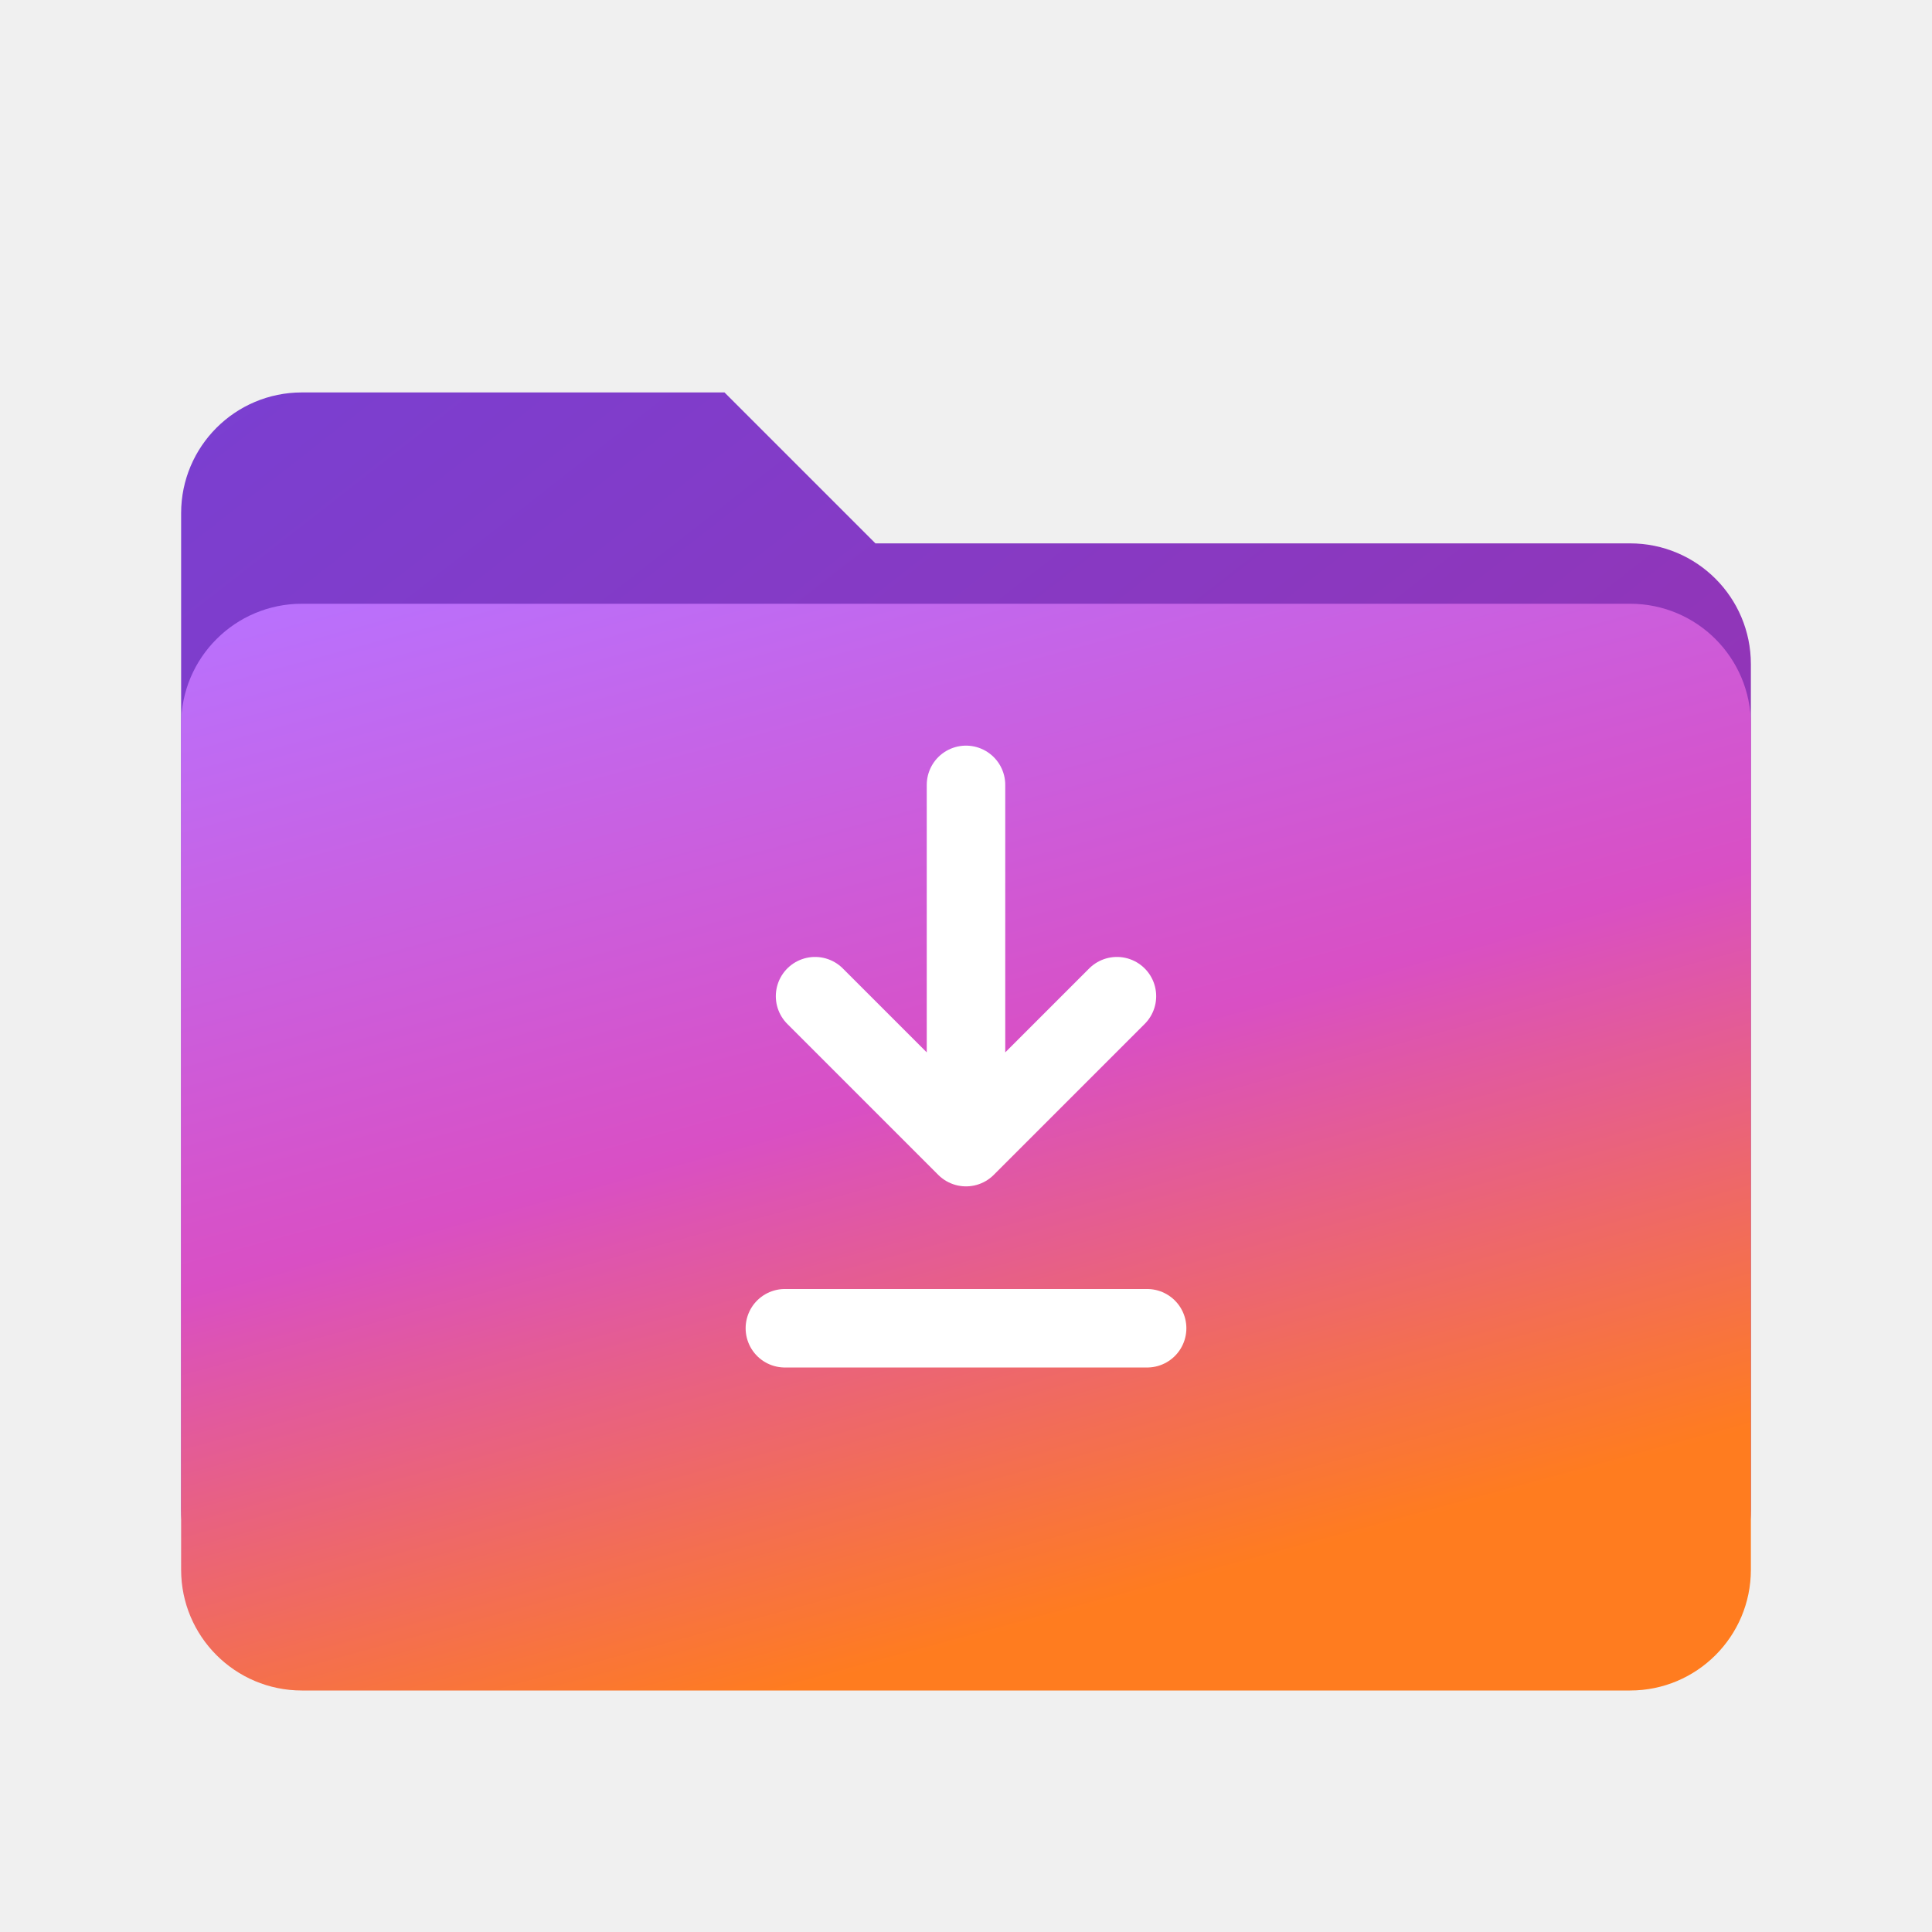
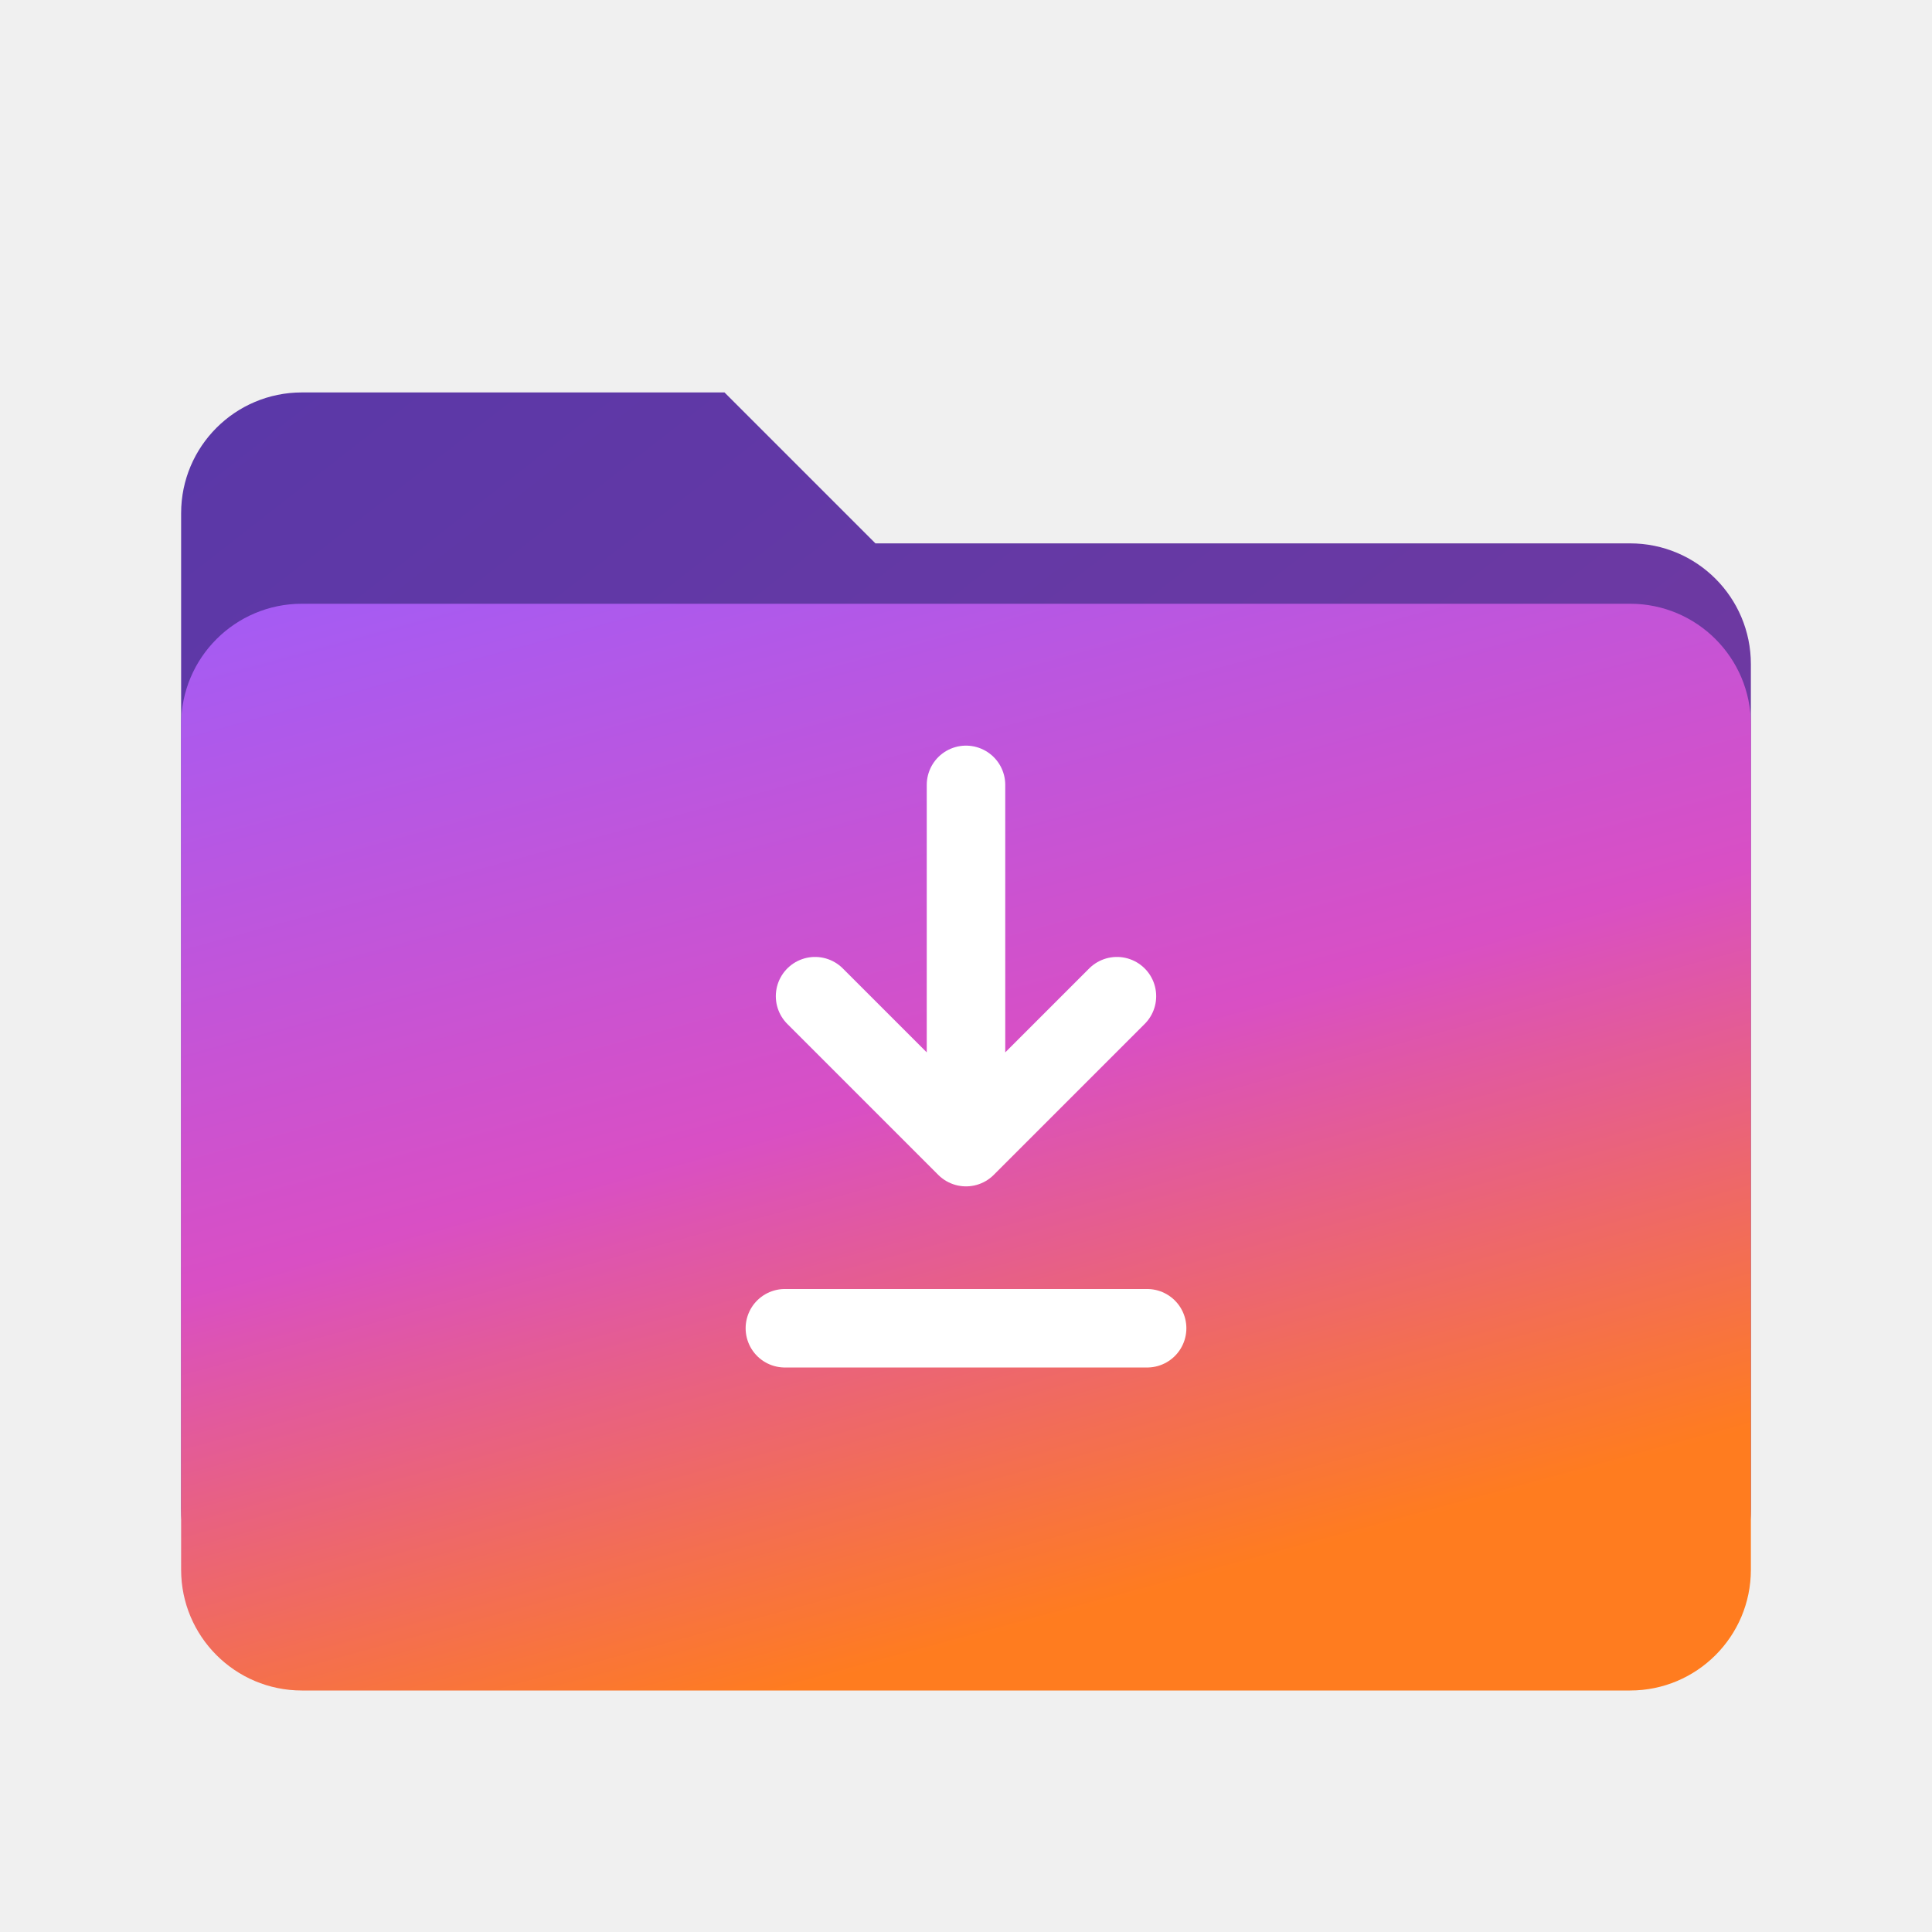
<svg xmlns="http://www.w3.org/2000/svg" viewBox="0 0 64 64">
  <defs>
    <linearGradient id="b" x1="0" y1="0" x2="1" y2="1">
-       <stop offset="0" stop-color="#7a3fd1" />
-       <stop offset="1" stop-color="#a02fa8" />
+       <stop offset="0" stop-color="#5a38a8" />
+       <stop offset="1" stop-color="#7a3a9e" />
    </linearGradient>
    <linearGradient id="f" x1="0" y1="0" x2="0.4" y2="1">
-       <stop offset="0" stop-color="#b872ff" />
+       <stop offset="0" stop-color="#a35cf5" />
      <stop offset="0.55" stop-color="#d94fc4" />
      <stop offset="1" stop-color="#ff7c1f" />
    </linearGradient>
  </defs>
  <path d="M6 17a4 4 0 0 1 4-4h14l5 5h25a4 4 0 0 1 4 4v28a4 4 0 0 1-4 4H10a4 4 0 0 1-4-4z" fill="url(#b)" />
  <path d="M6 24a4 4 0 0 1 4-4h44a4 4 0 0 1 4 4v28a4 4 0 0 1-4 4H10a4 4 0 0 1-4-4z" fill="url(#f)" />
  <g fill="#fff">
    <path d="M32 26v12m-5-5l5 5 5-5M26 44h12" fill="none" stroke="#fff" stroke-width="2.6" stroke-linecap="round" stroke-linejoin="round" />
  </g>
</svg>
